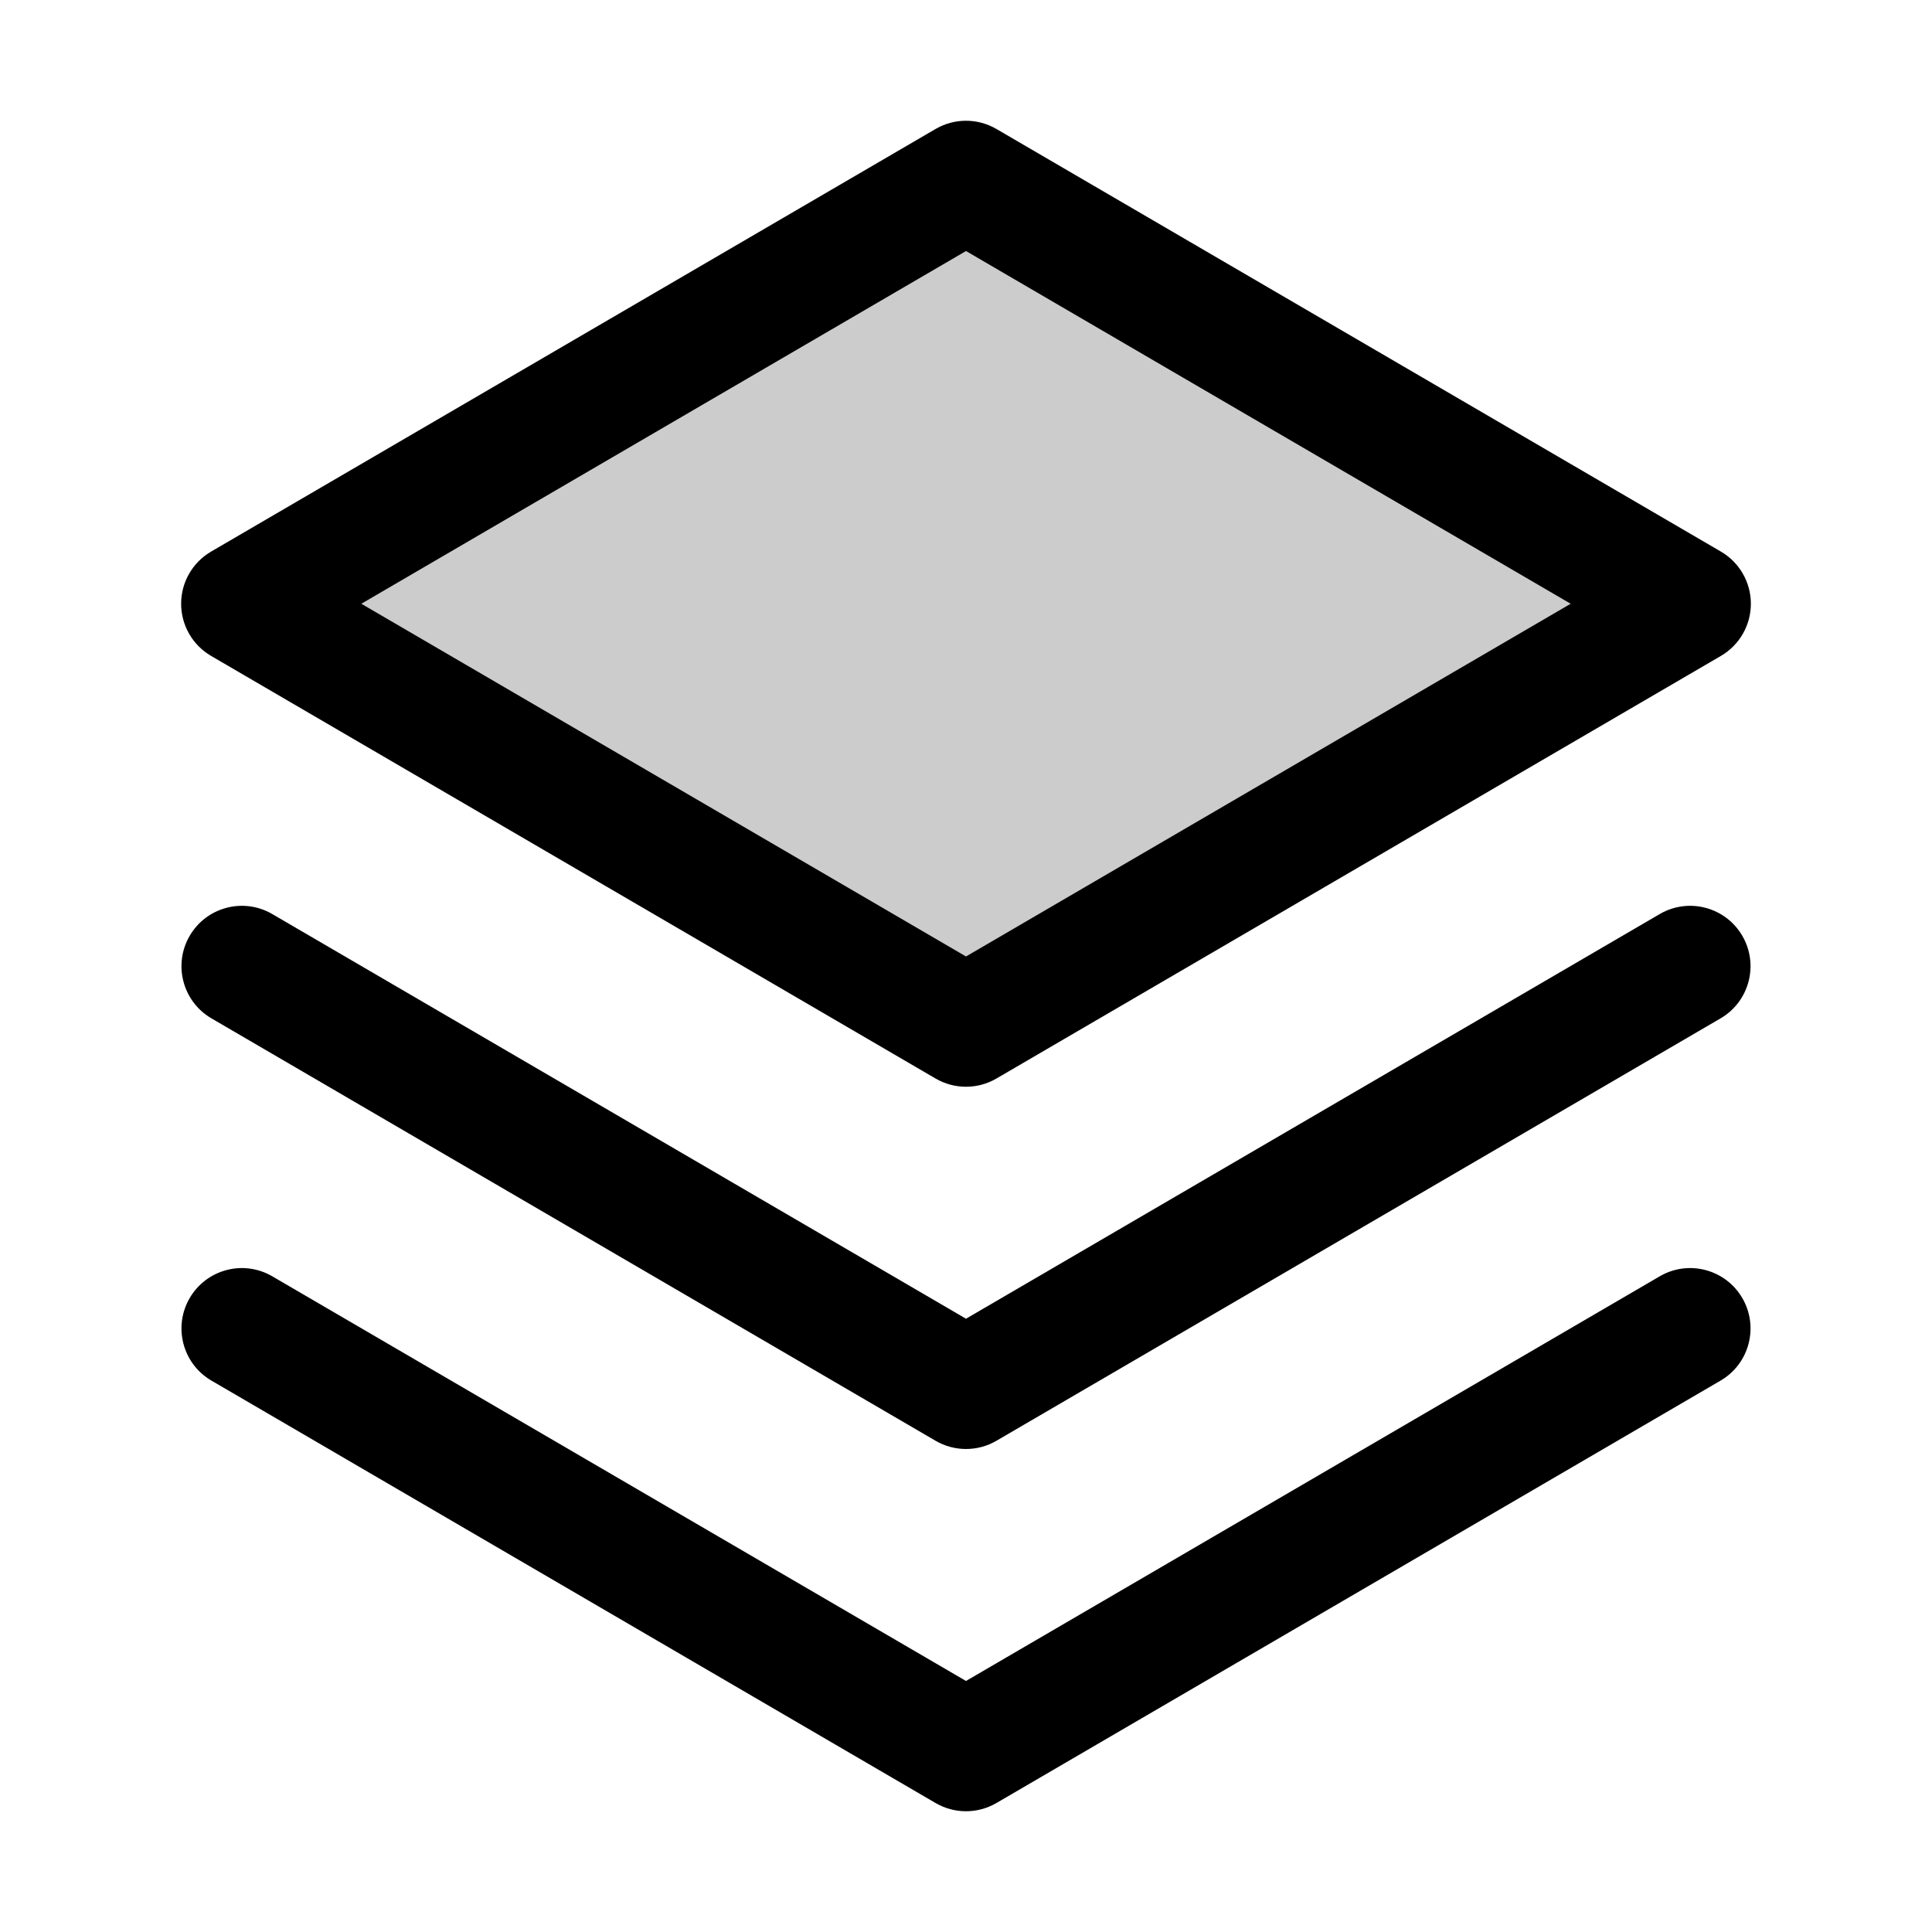
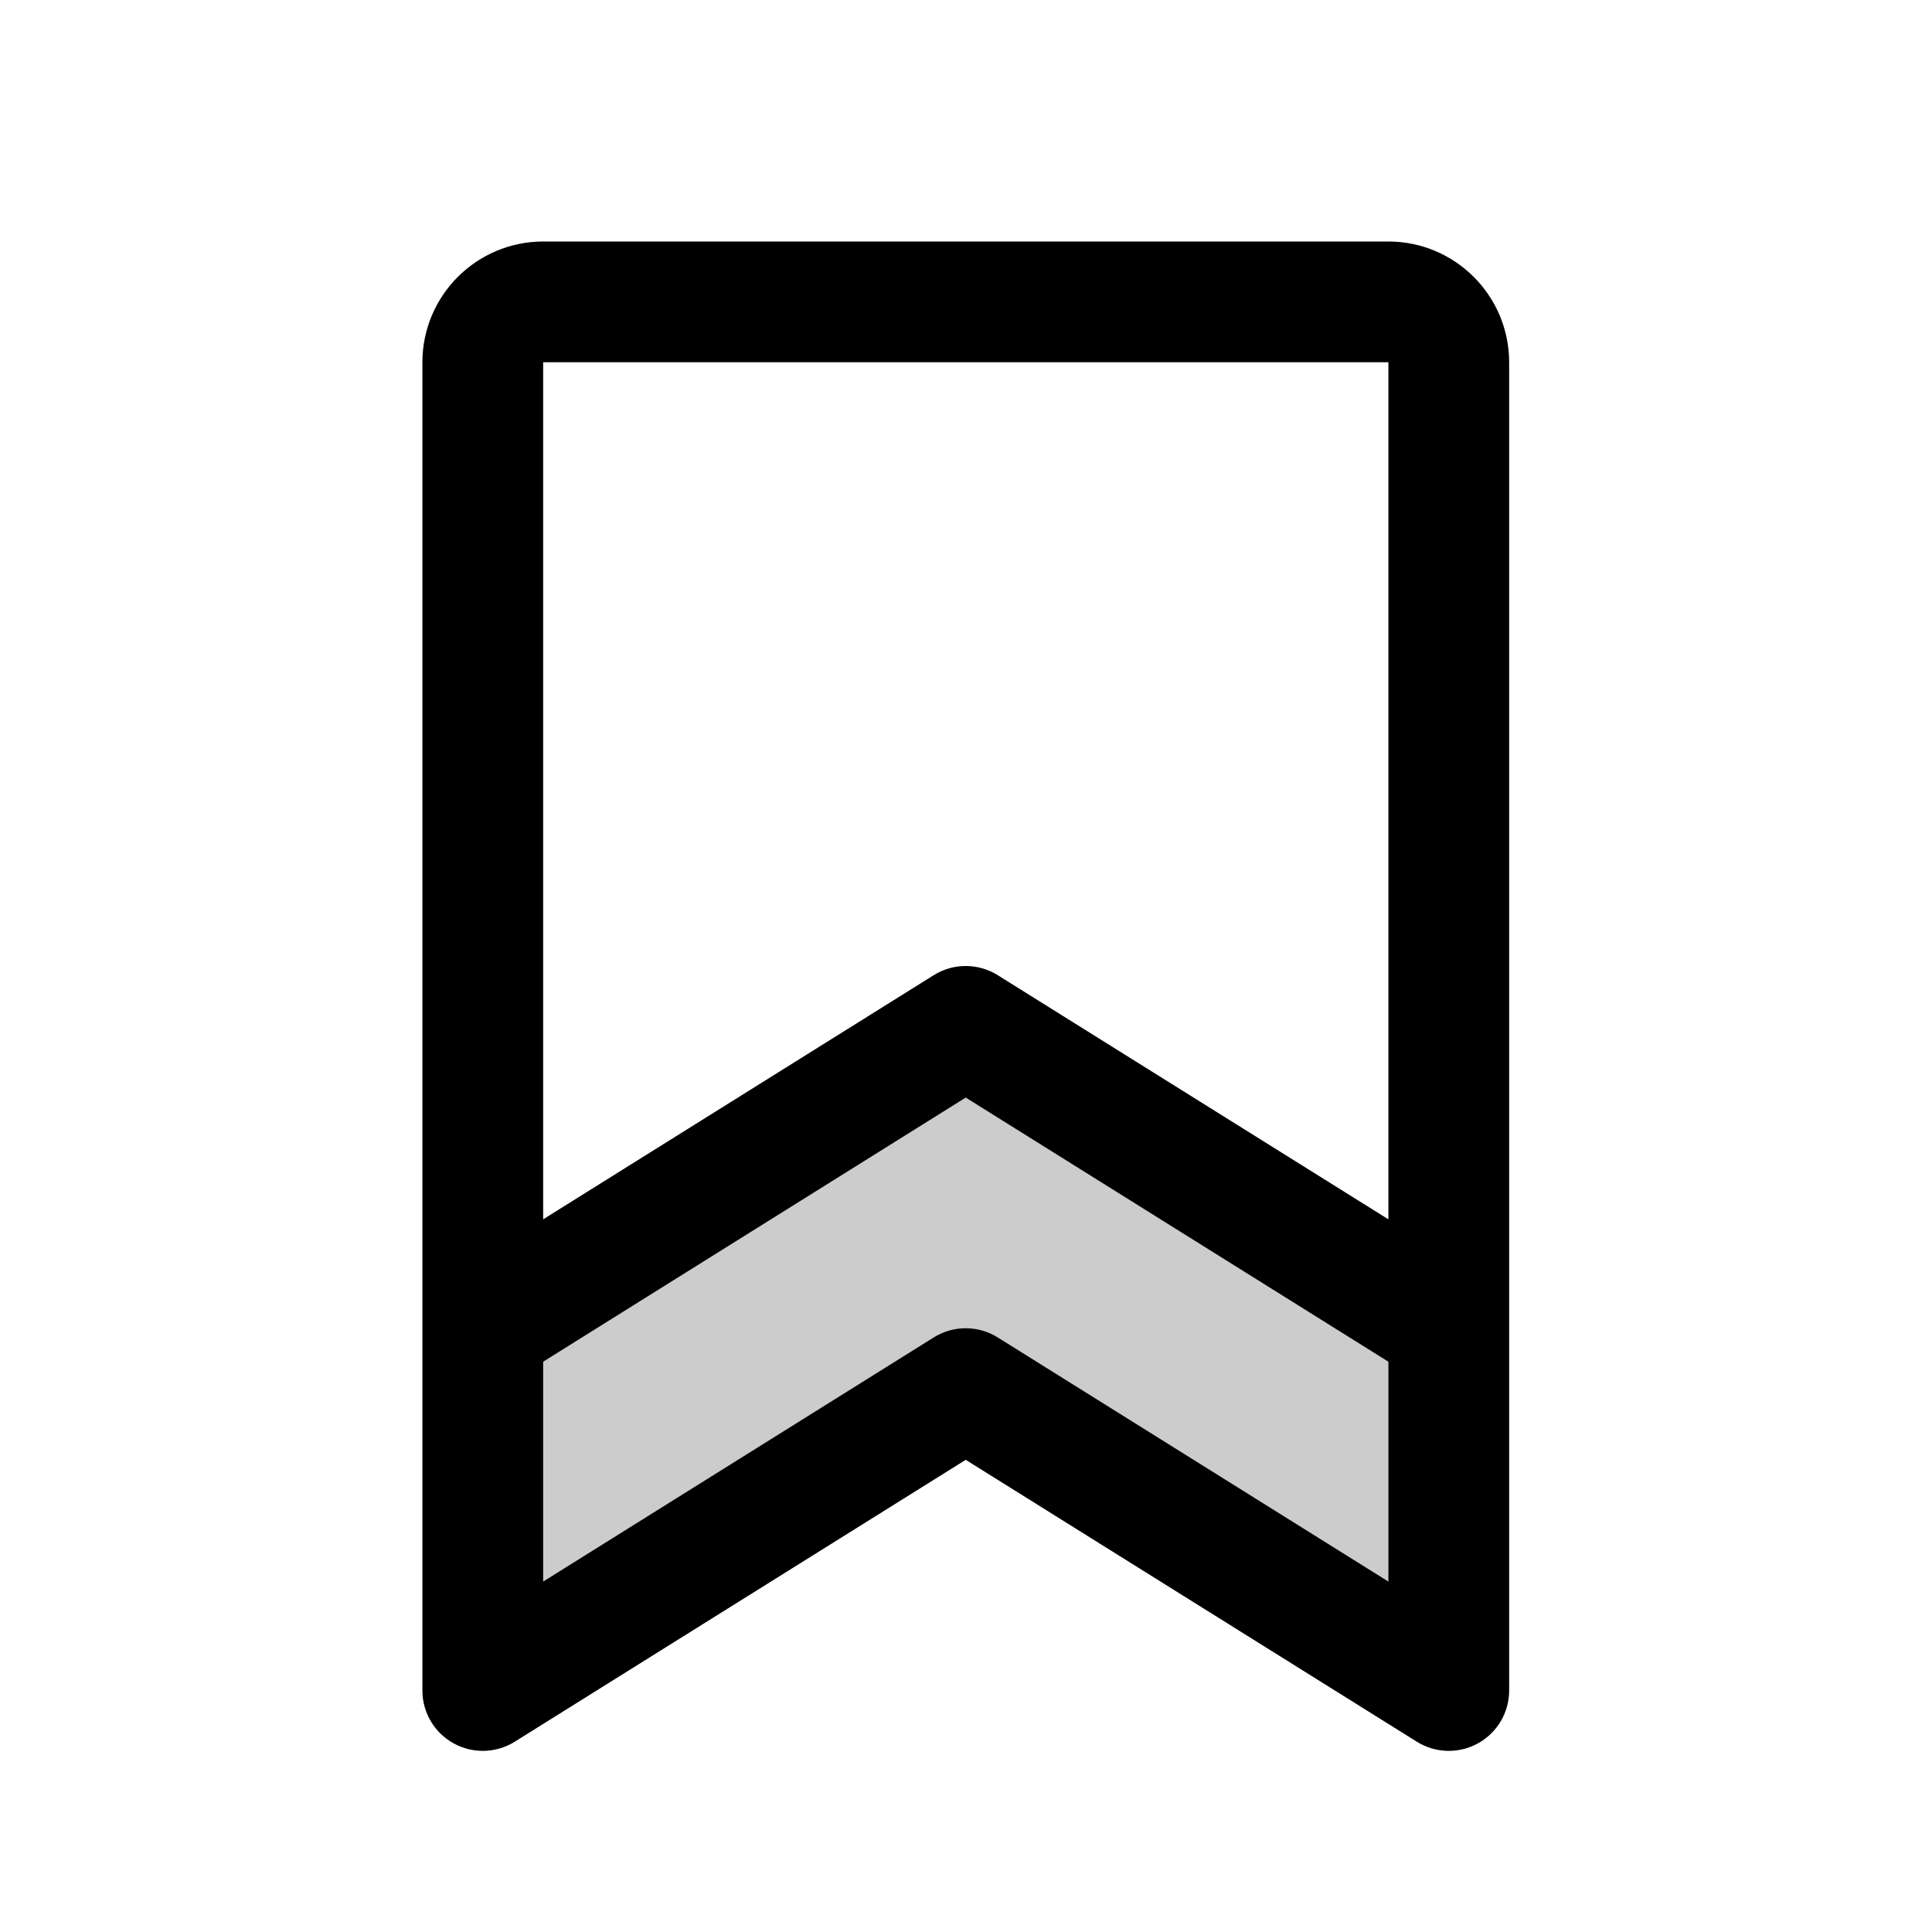
- <svg xmlns="http://www.w3.org/2000/svg" aria-hidden="true" role="img" class="iconify iconify--ph" width="1em" height="1em" preserveAspectRatio="xMidYMid meet" viewBox="0 0 256 256">
-   <path d="M32 80l96 56l96-56l-96-56l-96 56z" opacity=".2" fill="currentColor" />
-   <path d="M219.969 169.09L128 222.738L36.031 169.09a8 8 0 0 0-8.062 13.82l96 56a8 8 0 0 0 8.062 0l96-56a8 8 0 0 0-8.062-13.82z" fill="currentColor" />
-   <path d="M219.969 121.09L128 174.738L36.031 121.09a8 8 0 0 0-8.062 13.82l96 56a8 8 0 0 0 8.062 0l96-56a8 8 0 0 0-8.062-13.82z" fill="currentColor" />
-   <path d="M27.969 86.91l96 56a8 8 0 0 0 8.062 0l96-56a8 8 0 0 0 0-13.82l-96-56a8 8 0 0 0-8.062 0l-96 56a8 8 0 0 0 0 13.82zM128 33.262L208.123 80L128 126.738L47.877 80z" fill="currentColor" />
+ <svg xmlns="http://www.w3.org/2000/svg" aria-hidden="true" role="img" class="iconify iconify--ph" width="32" height="32" preserveAspectRatio="xMidYMid meet" viewBox="0 0 256 256">
+   <path d="M191.971 176l-64.008-40l-63.992 40v48l63.992-40l64.008 40v-48z" opacity=".2" fill="currentColor" />
+   <path d="M183.97 32h-112a16.018 16.018 0 0 0-16 16v176a8 8 0 0 0 12.24 6.784l59.754-37.35l59.767 37.35a8 8 0 0 0 12.24-6.784V48a16.018 16.018 0 0 0-16-16zm0 16v113.567l-51.767-32.351a8.001 8.001 0 0 0-8.48 0l-51.752 32.349V48zm-51.767 129.216a8.001 8.001 0 0 0-8.48 0l-51.752 32.35v-29.132l55.993-35l56.007 35v29.133z" fill="currentColor" />
</svg>
